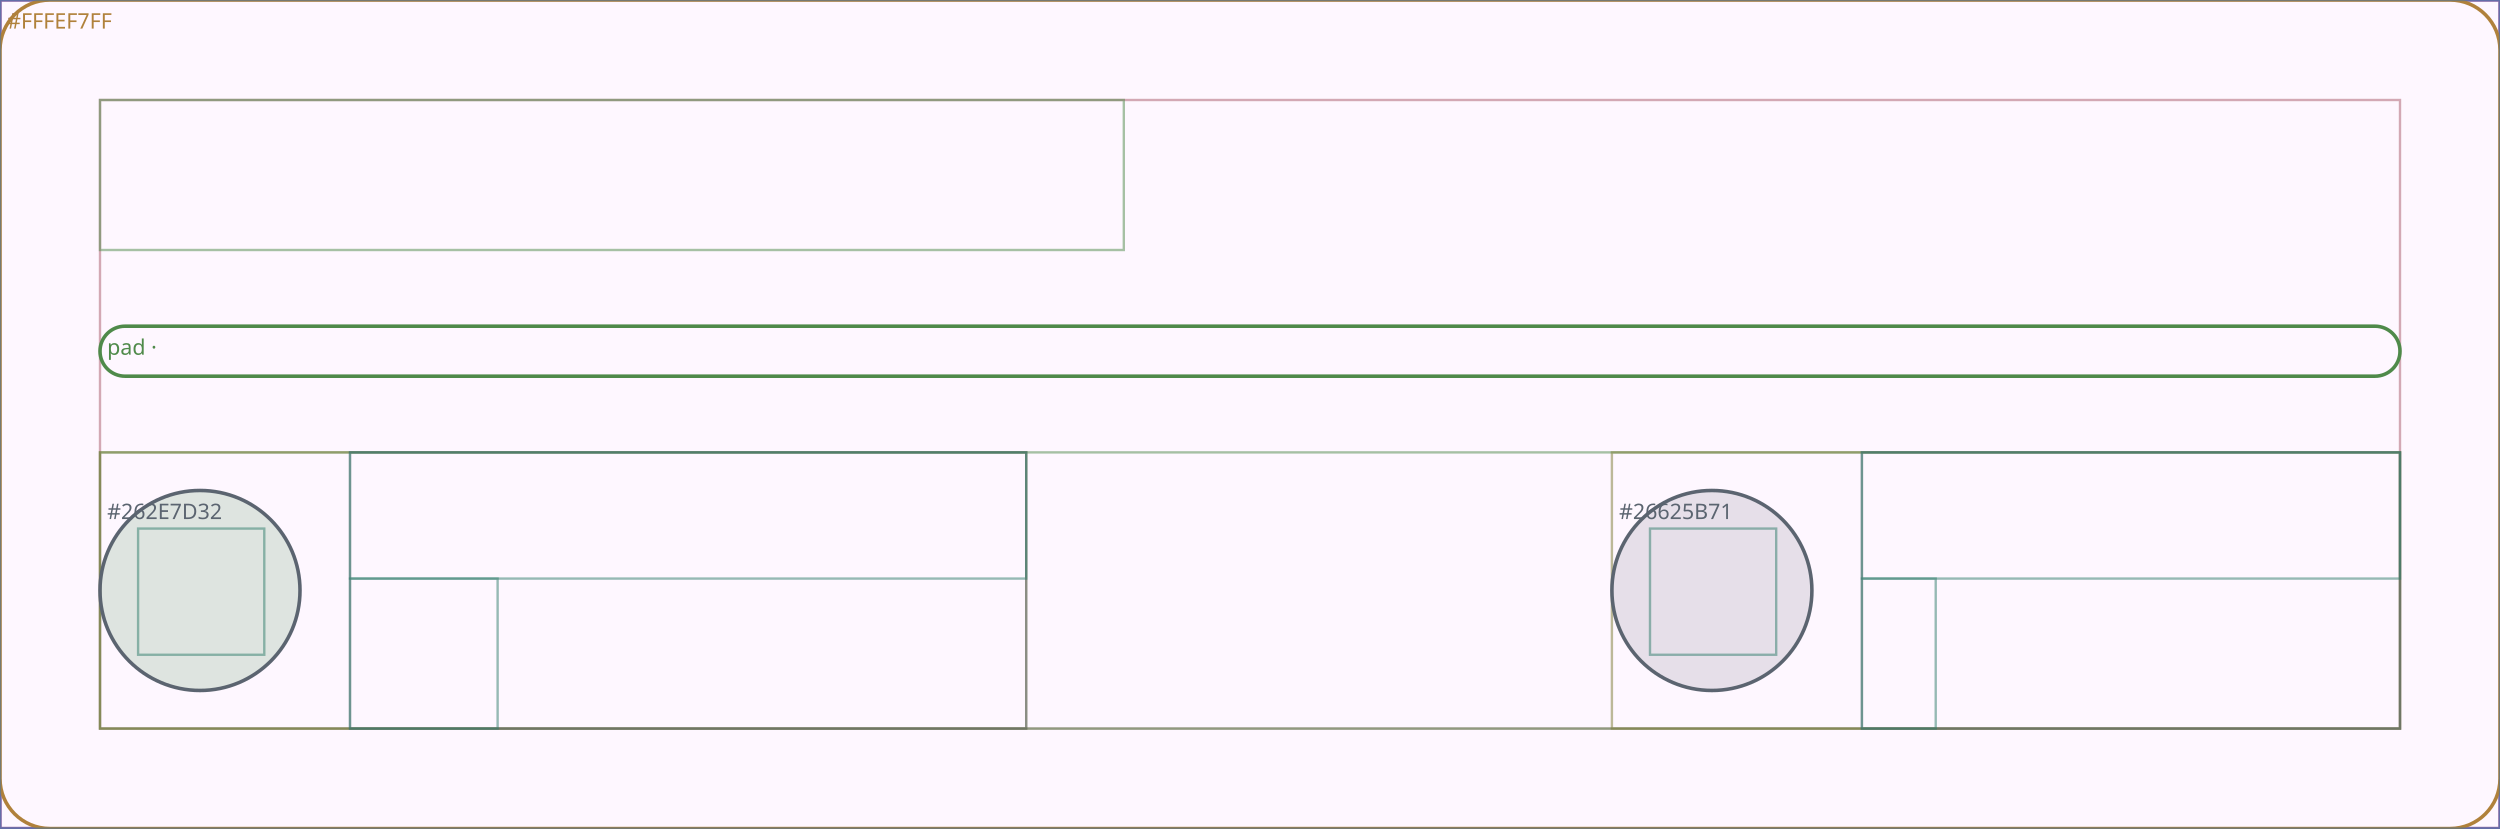
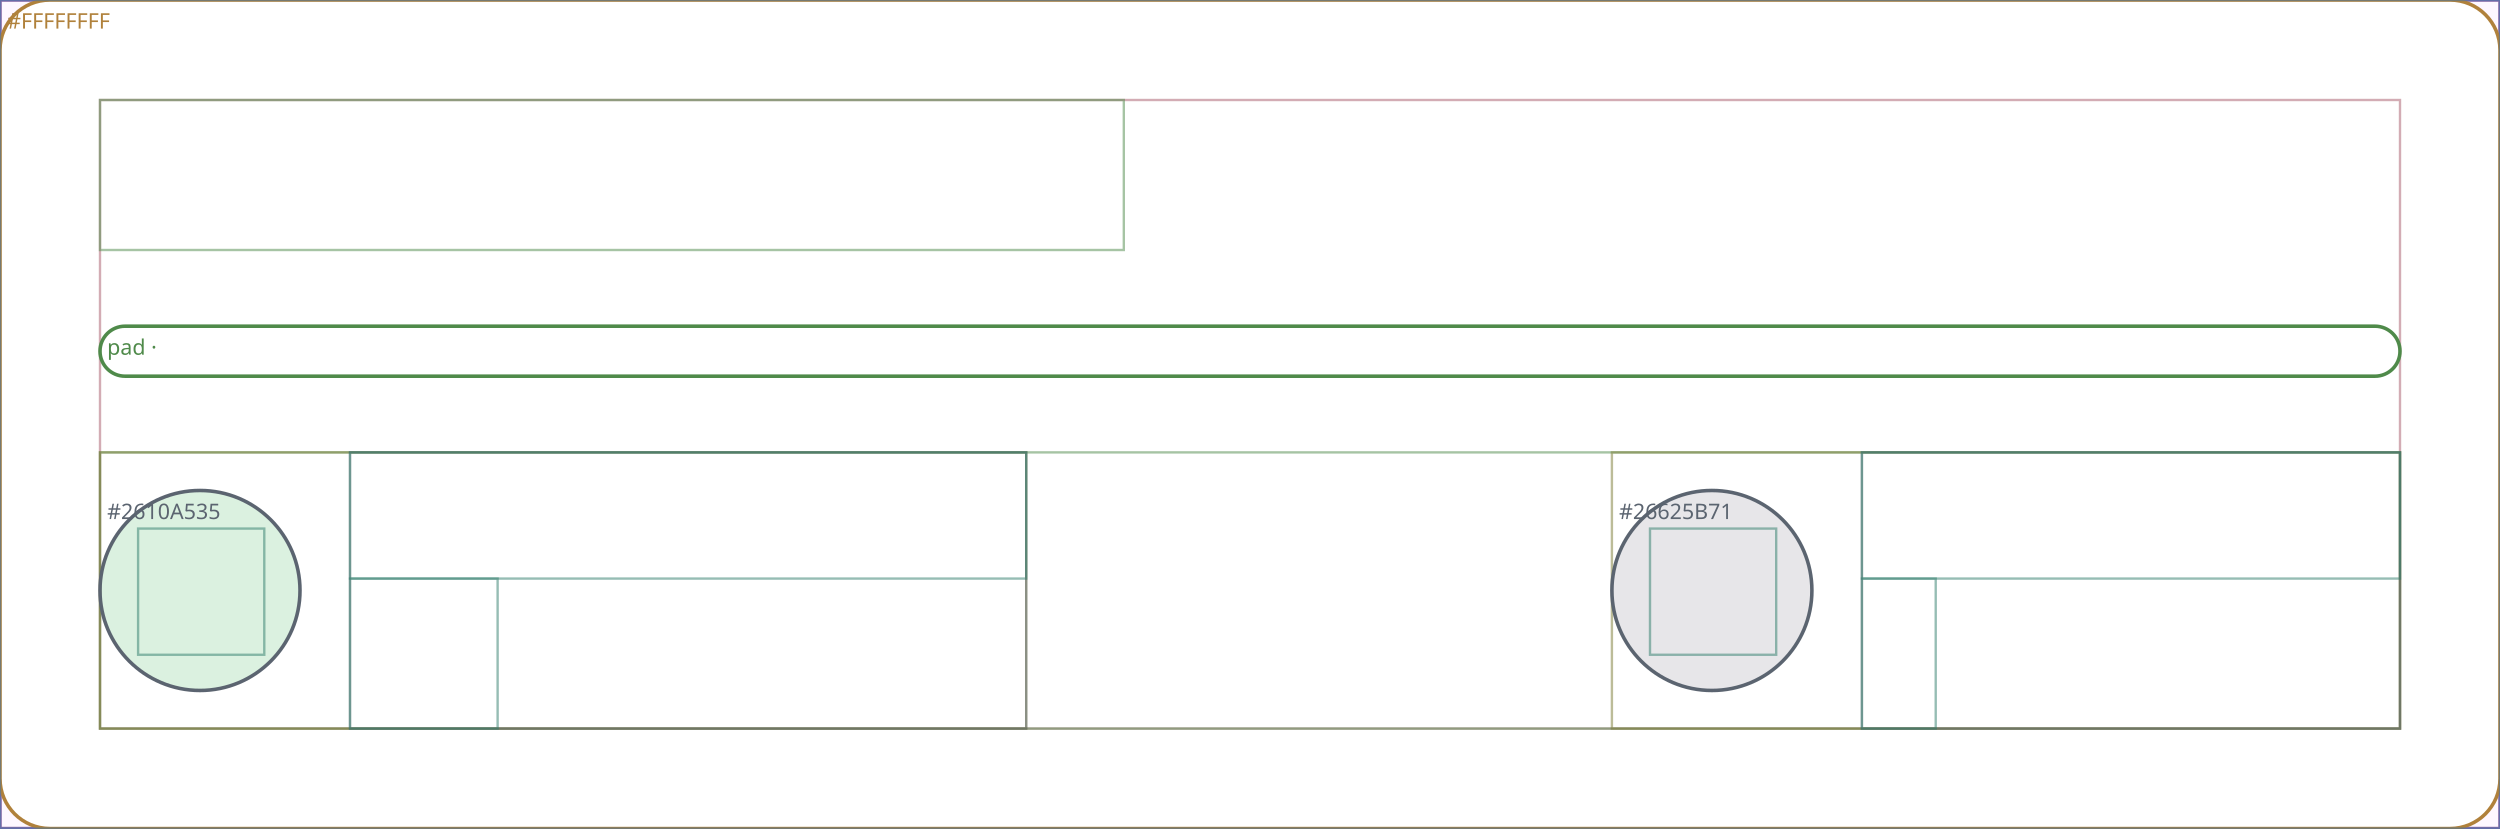
<svg xmlns="http://www.w3.org/2000/svg" viewBox="0 0 1050 348" width="1050" height="348" role="img" aria-label="station-view-mixed layout wireframe">
  <rect width="1050" height="348" fill="#ffffff" />
  <g>
    <rect x="0" y="0" width="1050" height="348" fill="none" fill-opacity="0" stroke="#5B6470" stroke-width="1" stroke-opacity="0.5" />
  </g>
  <g>
    <rect x="0" y="0" width="1050" height="348" fill="none" fill-opacity="0" stroke="#2E7D6B" stroke-width="1" stroke-opacity="0.5" />
  </g>
  <g>
    <rect x="0" y="0" width="1050" height="348" fill="#FEF7FF" fill-opacity="1" stroke="#8E6BA8" stroke-width="1.5" stroke-opacity="1" />
    <text x="3" y="12" font-family="system-ui, sans-serif" font-size="9" fill="#8E6BA8">#FFFEF7FF</text>
  </g>
  <g>
-     <path d="M21,0 H1029 A21,21 0 0 1 1050,21 V327 A21,21 0 0 1 1029,348 H21 A21,21 0 0 1 0,327 V21 A21,21 0 0 1 21,0 Z" fill="#FEF7FF" fill-opacity="1" stroke="#B0813B" stroke-width="1.5" stroke-opacity="1" />
-     <text x="3" y="12" font-family="system-ui, sans-serif" font-size="9" fill="#B0813B">#FFFEF7FF</text>
+     <path d="M21,0 H1029 A21,21 0 0 1 1050,21 V327 A21,21 0 0 1 1029,348 H21 A21,21 0 0 1 0,327 V21 A21,21 0 0 1 21,0 Z" fill="#FFFFFF" fill-opacity="1" stroke="#B0813B" stroke-width="1.5" stroke-opacity="1" />
+     <text x="3" y="12" font-family="system-ui, sans-serif" font-size="9" fill="#B0813B">#FFFFFFFF</text>
  </g>
  <g>
    <rect x="0" y="0" width="1050" height="348" fill="none" fill-opacity="0" stroke="#3B72A8" stroke-width="1" stroke-opacity="0.5" />
  </g>
  <g>
    <rect x="42" y="42" width="966" height="264" fill="none" fill-opacity="0" stroke="#A85B6B" stroke-width="1" stroke-opacity="0.5" />
  </g>
  <g>
    <rect x="42" y="42" width="430" height="63" fill="none" fill-opacity="0" stroke="#4F8A4A" stroke-width="1" stroke-opacity="0.5" />
  </g>
  <g>
    <path d="M52.5,137 H997.5 A10.5,10.5 0 0 1 1008,147.5 V147.5 A10.5,10.5 0 0 1 997.5,158 H52.5 A10.5,10.5 0 0 1 42,147.5 V147.5 A10.5,10.5 0 0 1 52.5,137 Z" fill="none" fill-opacity="0" stroke="#4F8A4A" stroke-width="1.5" stroke-opacity="1" />
    <text x="45" y="149" font-family="system-ui, sans-serif" font-size="9" fill="#4F8A4A">pad ·</text>
  </g>
  <g>
    <rect x="42" y="190" width="966" height="116" fill="none" fill-opacity="0" stroke="#4F8A4A" stroke-width="1" stroke-opacity="0.5" />
  </g>
  <g>
    <rect x="42" y="190" width="389" height="116" fill="none" fill-opacity="0" stroke="#7A7A33" stroke-width="1" stroke-opacity="0.5" />
  </g>
  <g>
-     <path d="M84,206 H84 A42,42 0 0 1 126,248 V248 A42,42 0 0 1 84,290 H84 A42,42 0 0 1 42,248 V248 A42,42 0 0 1 84,206 Z" fill="#2E7D32" fill-opacity="0.149" stroke="#5B6470" stroke-width="1.5" stroke-opacity="1" />
-     <text x="45" y="218" font-family="system-ui, sans-serif" font-size="9" fill="#5B6470">#262E7D32</text>
+     <path d="M84,206 H84 A42,42 0 0 1 126,248 V248 A42,42 0 0 1 84,290 H84 A42,42 0 0 1 42,248 V248 A42,42 0 0 1 84,206 Z" fill="#10A535" fill-opacity="0.149" stroke="#5B6470" stroke-width="1.5" stroke-opacity="1" />
+     <text x="45" y="218" font-family="system-ui, sans-serif" font-size="9" fill="#5B6470">#2610A535</text>
  </g>
  <g>
    <rect x="58" y="222" width="53" height="53" fill="none" fill-opacity="0" stroke="#2E7D6B" stroke-width="1" stroke-opacity="0.5" />
  </g>
  <g>
    <rect x="147" y="190" width="284" height="116" fill="none" fill-opacity="0" stroke="#5B6470" stroke-width="1" stroke-opacity="0.5" />
  </g>
  <g>
    <rect x="147" y="190" width="284" height="53" fill="none" fill-opacity="0" stroke="#2E7D6B" stroke-width="1" stroke-opacity="0.5" />
  </g>
  <g>
    <rect x="147" y="243" width="62" height="63" fill="none" fill-opacity="0" stroke="#2E7D6B" stroke-width="1" stroke-opacity="0.5" />
  </g>
  <g>
    <rect x="677" y="190" width="331" height="116" fill="none" fill-opacity="0" stroke="#7A7A33" stroke-width="1" stroke-opacity="0.5" />
  </g>
  <g>
    <path d="M719,206 H719 A42,42 0 0 1 761,248 V248 A42,42 0 0 1 719,290 H719 A42,42 0 0 1 677,248 V248 A42,42 0 0 1 719,206 Z" fill="#625B71" fill-opacity="0.149" stroke="#5B6470" stroke-width="1.5" stroke-opacity="1" />
    <text x="680" y="218" font-family="system-ui, sans-serif" font-size="9" fill="#5B6470">#26625B71</text>
  </g>
  <g>
    <rect x="693" y="222" width="53" height="53" fill="none" fill-opacity="0" stroke="#2E7D6B" stroke-width="1" stroke-opacity="0.5" />
  </g>
  <g>
    <rect x="782" y="190" width="226" height="116" fill="none" fill-opacity="0" stroke="#5B6470" stroke-width="1" stroke-opacity="0.5" />
  </g>
  <g>
    <rect x="782" y="190" width="226" height="53" fill="none" fill-opacity="0" stroke="#2E7D6B" stroke-width="1" stroke-opacity="0.5" />
  </g>
  <g>
    <rect x="782" y="243" width="31" height="63" fill="none" fill-opacity="0" stroke="#2E7D6B" stroke-width="1" stroke-opacity="0.5" />
  </g>
</svg>
